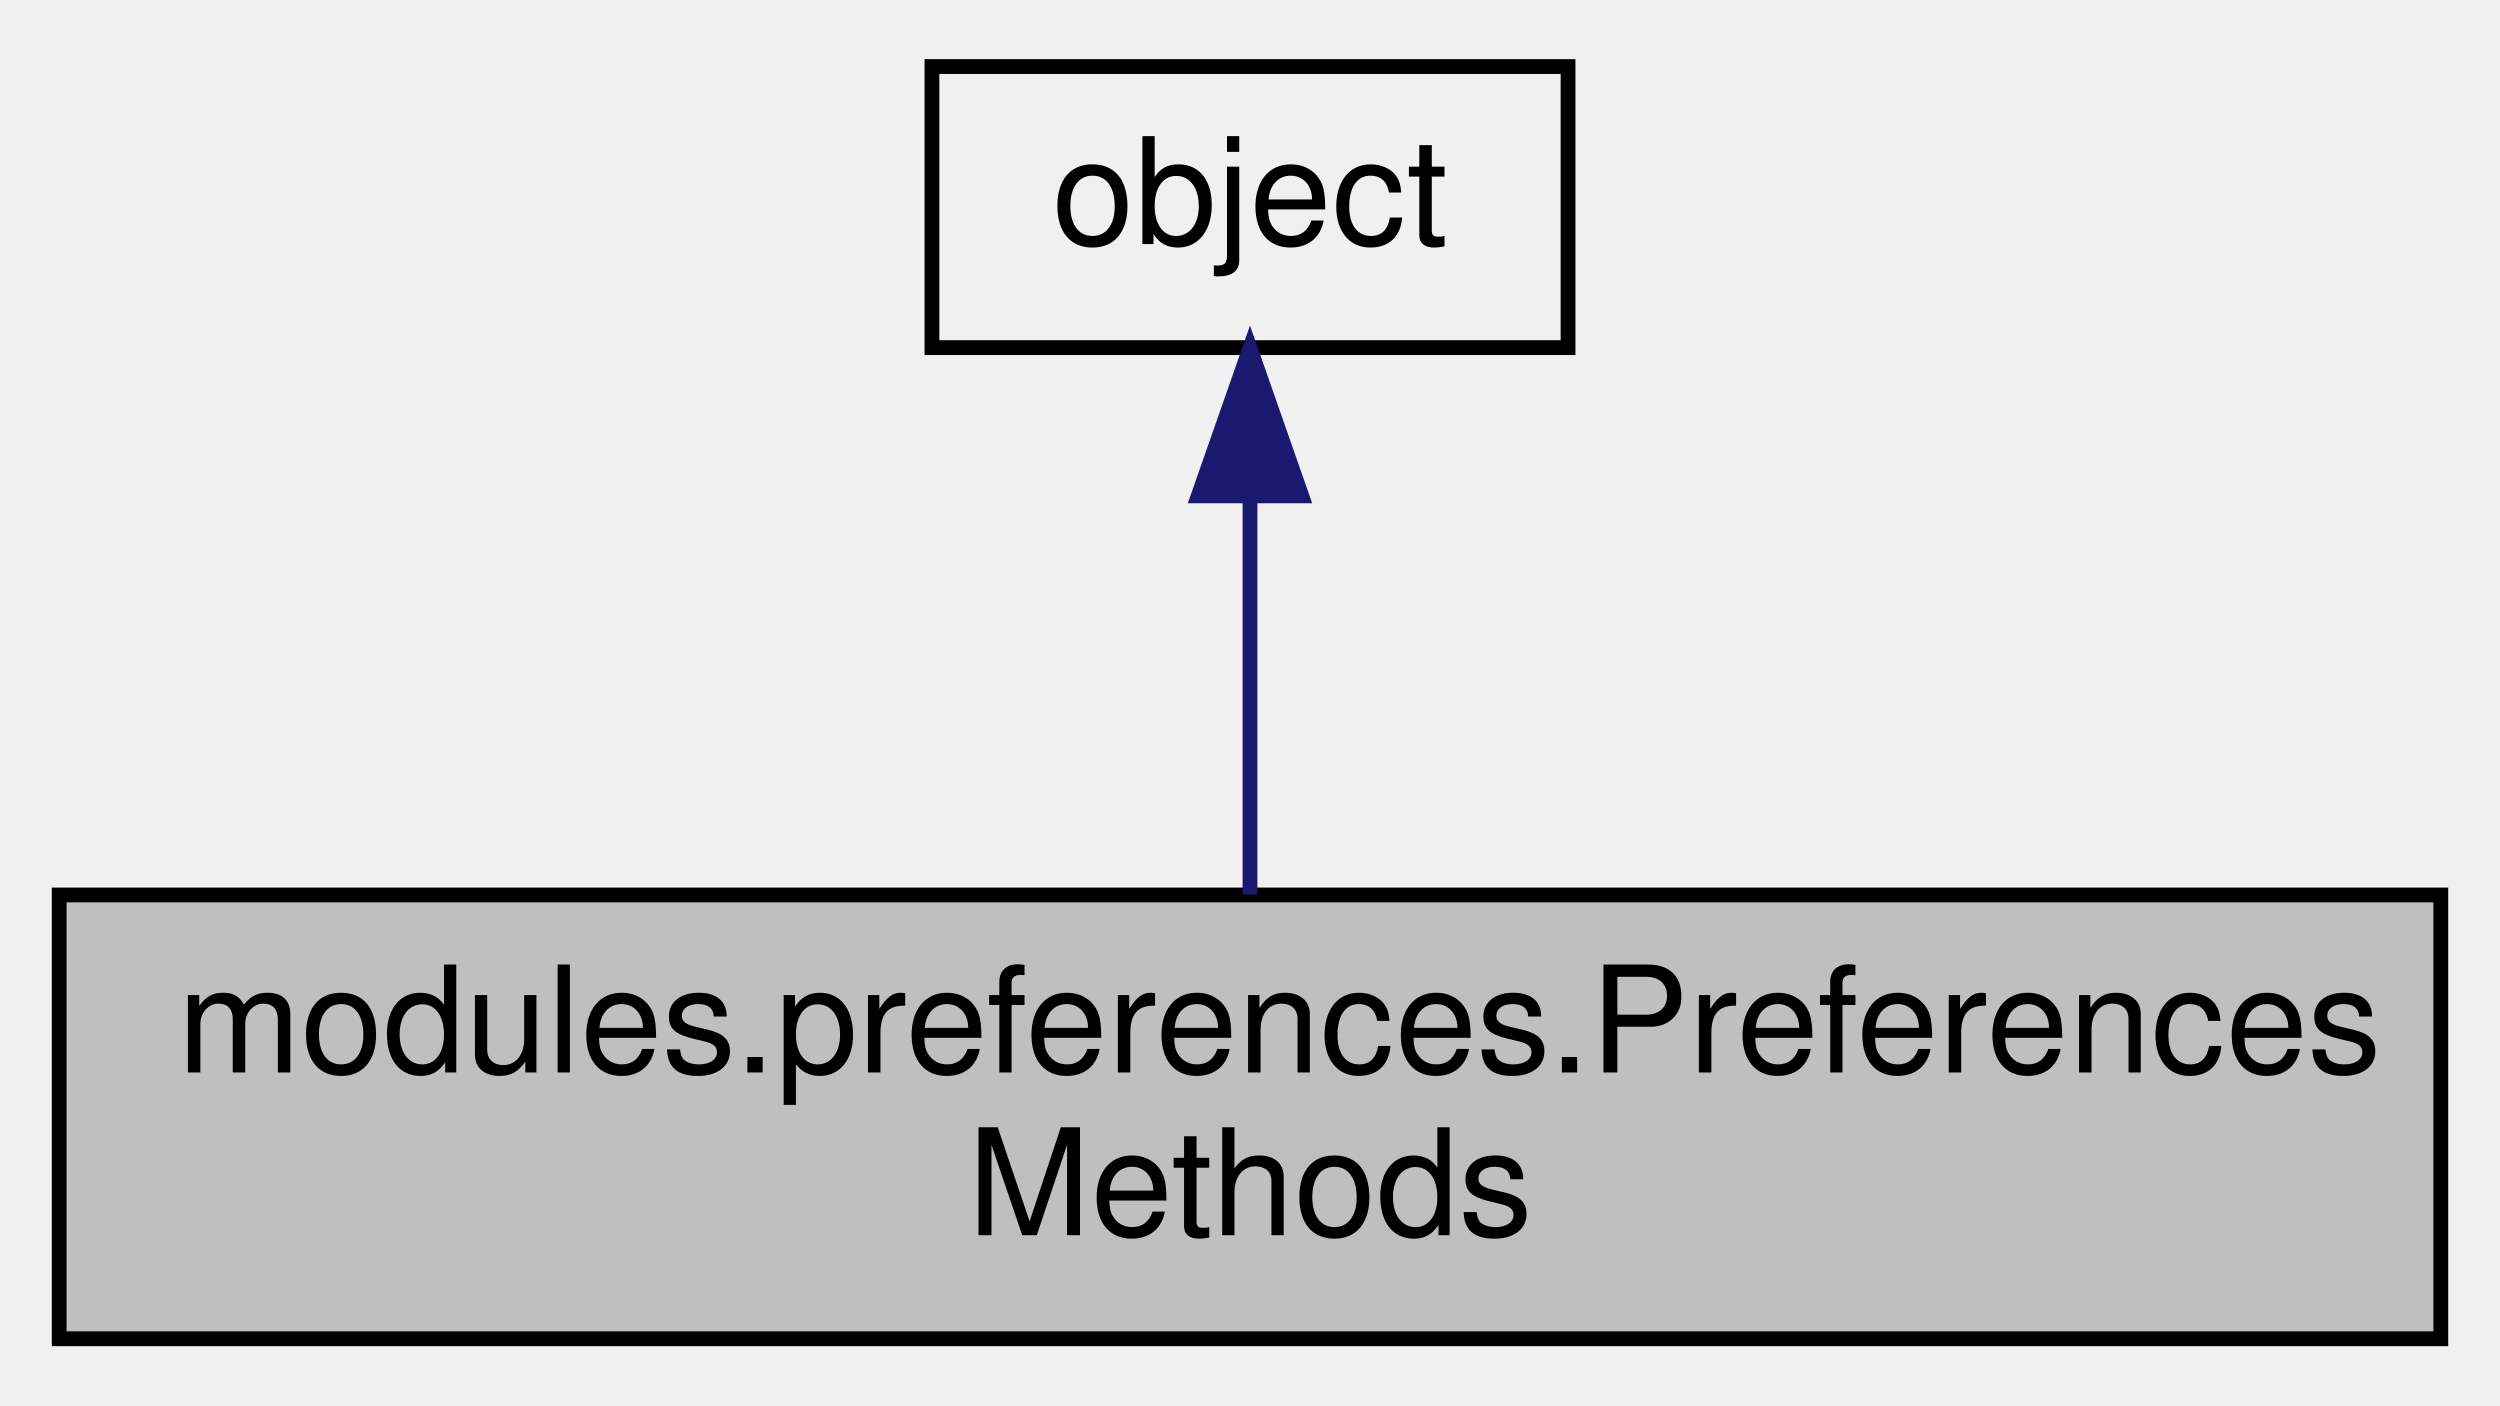
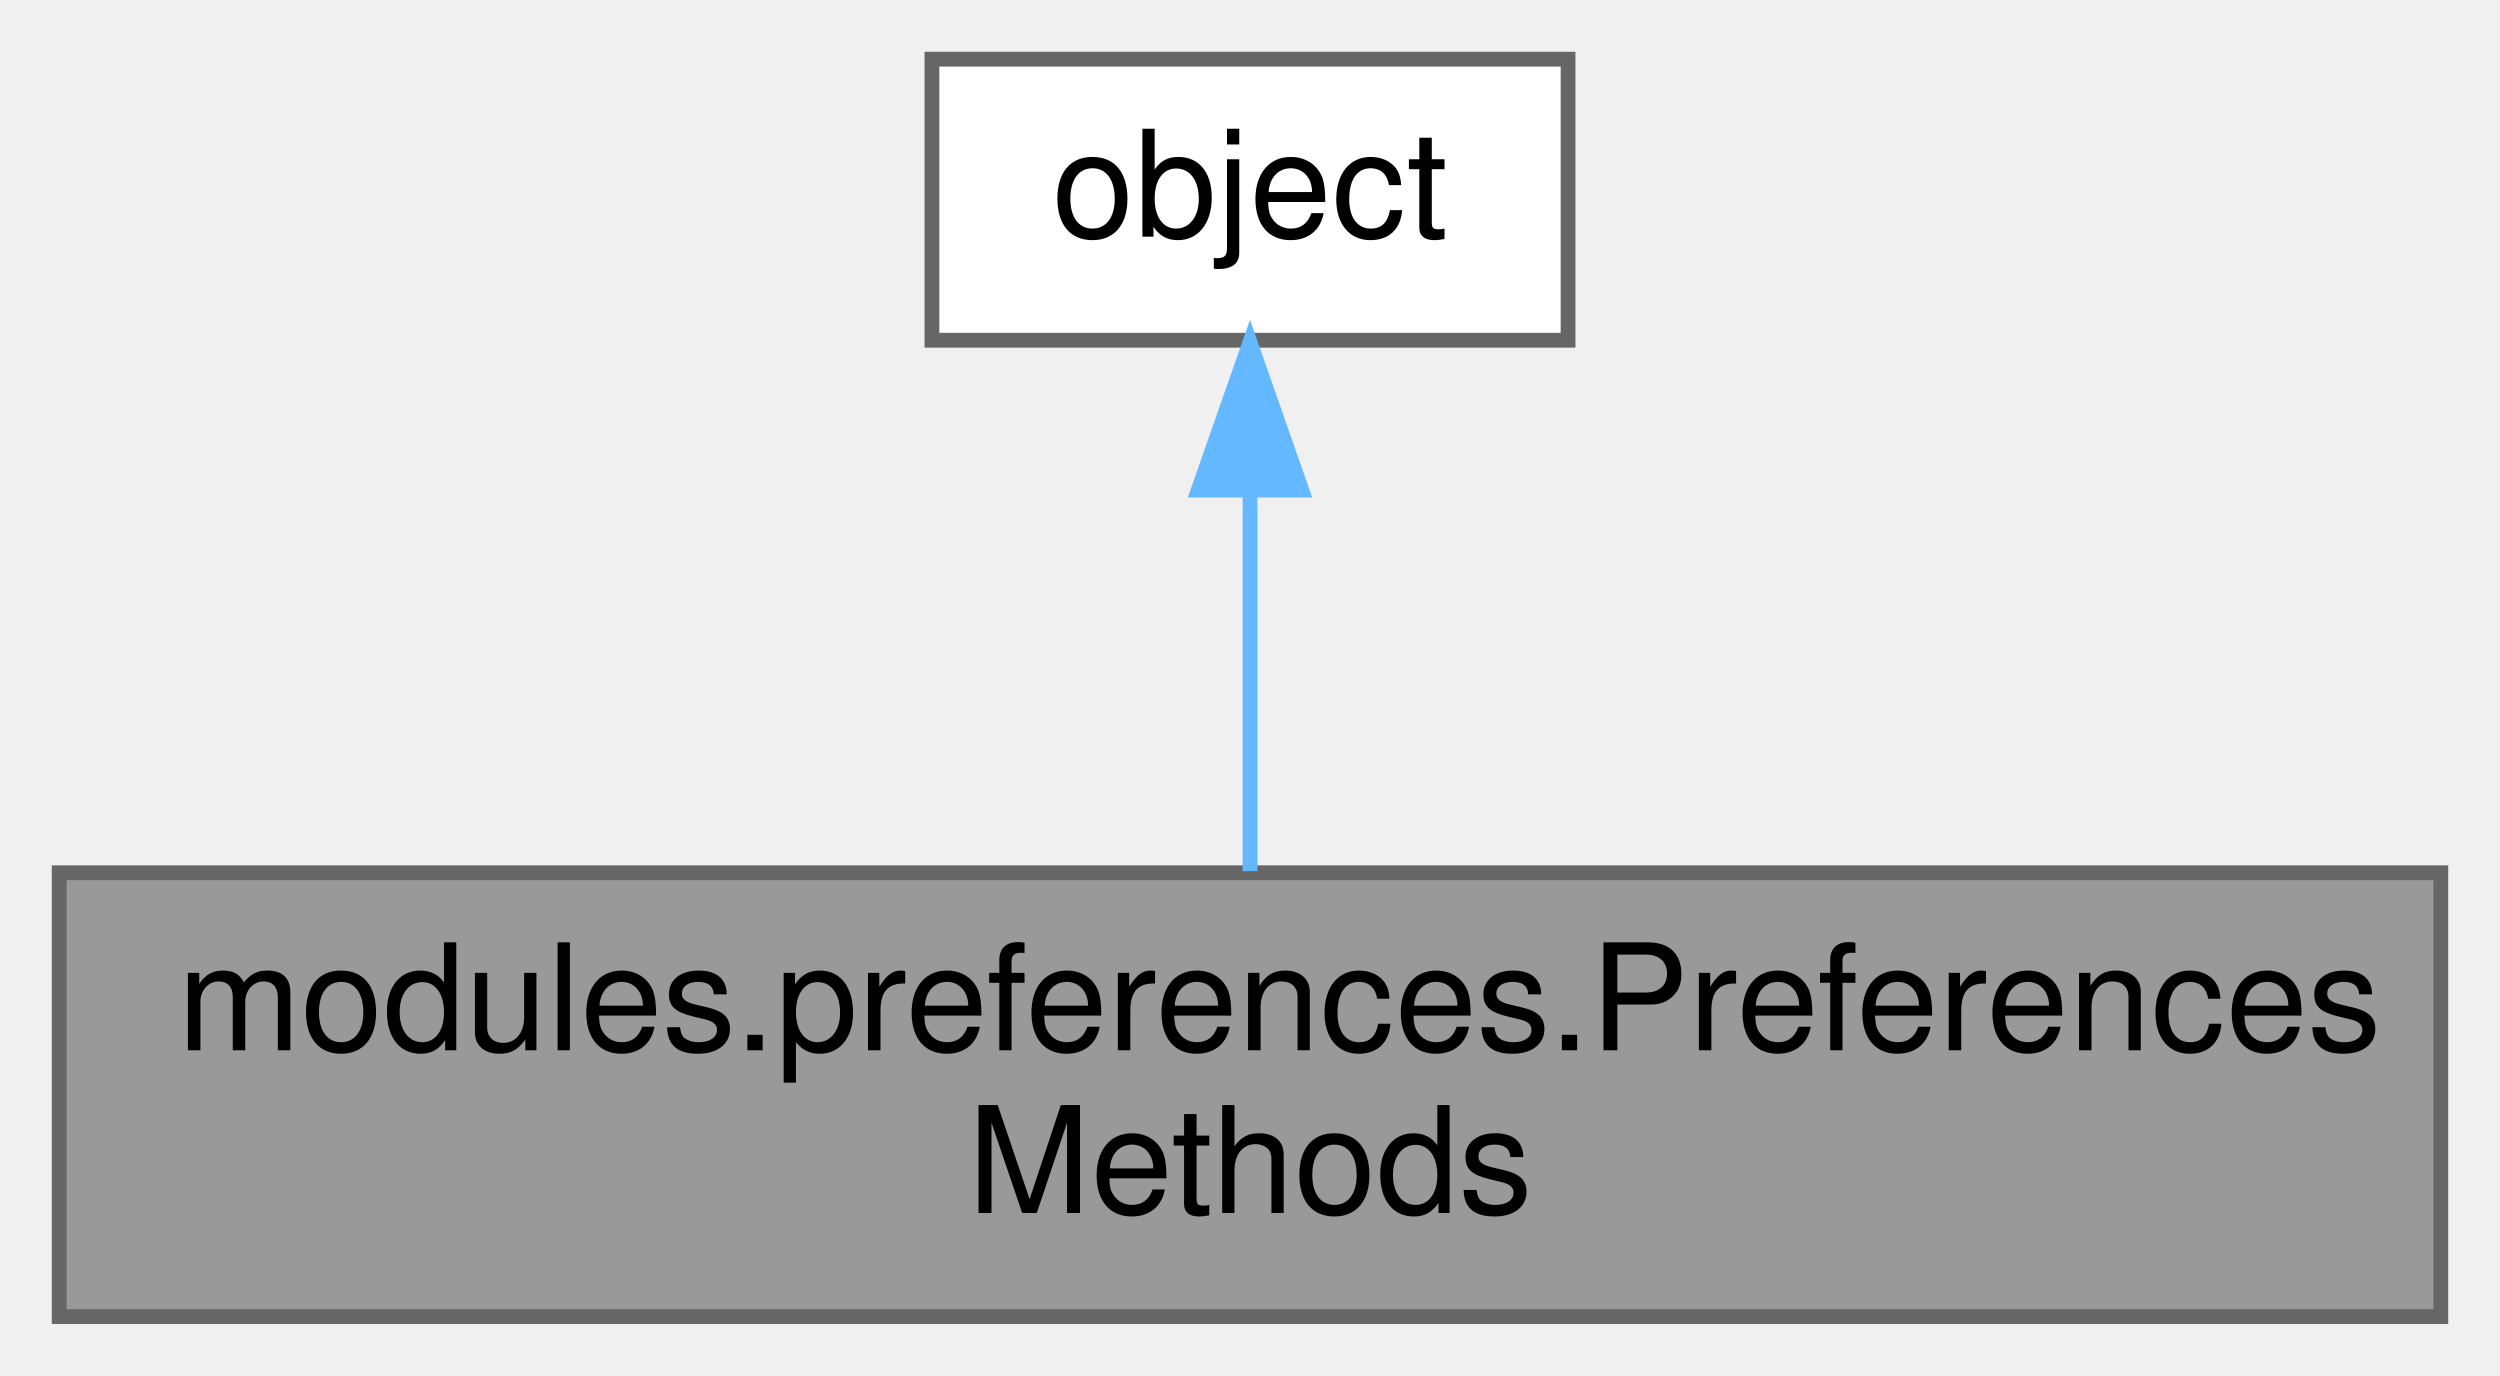
- <svg xmlns="http://www.w3.org/2000/svg" xmlns:xlink="http://www.w3.org/1999/xlink" width="169pt" height="95pt" viewBox="0.00 0.00 169.00 95.00">
-   <g id="graph0" class="graph" transform="scale(1 1) rotate(0) translate(4 91)">
+ <svg xmlns="http://www.w3.org/2000/svg" xmlns:xlink="http://www.w3.org/1999/xlink" width="169pt" height="93pt" viewBox="0.00 0.00 169.00 93.00">
+   <g id="graph0" class="graph" transform="scale(1 1) rotate(0) translate(4 89)">
    <g id="node1" class="node">
      <g id="a_node1">
        <a xlink:title=" ">
-           <polygon fill="#bfbfbf" stroke="black" points="0,-0.5 0,-30.5 161,-30.5 161,-0.5 0,-0.5" />
-           <text text-anchor="start" x="8" y="-18.5" font-family="Helvetica,sans-Serif" font-size="10.00">modules.preferences.Preferences</text>
-           <text text-anchor="middle" x="80.5" y="-7.5" font-family="Helvetica,sans-Serif" font-size="10.00">Methods</text>
+           <polygon fill="#999999" stroke="#666666" points="161,-30 0,-30 0,0 161,0 161,-30" />
+           <text text-anchor="start" x="8" y="-18" font-family="Helvetica,sans-Serif" font-size="10.00">modules.preferences.Preferences</text>
+           <text text-anchor="middle" x="80.5" y="-7" font-family="Helvetica,sans-Serif" font-size="10.00">Methods</text>
        </a>
      </g>
    </g>
    <g id="node2" class="node">
      <g id="a_node2">
        <a xlink:title=" ">
-           <polygon fill="none" stroke="black" points="59,-67.5 59,-86.5 102,-86.5 102,-67.5 59,-67.5" />
-           <text text-anchor="middle" x="80.5" y="-74.5" font-family="Helvetica,sans-Serif" font-size="10.00">object</text>
+           <polygon fill="white" stroke="#666666" points="102,-85 59,-85 59,-66 102,-66 102,-85" />
+           <text text-anchor="middle" x="80.5" y="-73" font-family="Helvetica,sans-Serif" font-size="10.00">object</text>
        </a>
      </g>
    </g>
    <g id="edge1" class="edge">
-       <path fill="none" stroke="midnightblue" d="M80.5,-57.23C80.5,-48.59 80.5,-38.5 80.5,-30.52" />
-       <polygon fill="midnightblue" stroke="midnightblue" points="77,-57.48 80.5,-67.48 84,-57.48 77,-57.48" />
+       <path fill="none" stroke="#63b8ff" d="M80.5,-55.65C80.5,-47.36 80.5,-37.78 80.5,-30.11" />
+       <polygon fill="#63b8ff" stroke="#63b8ff" points="77,-55.87 80.5,-65.87 84,-55.87 77,-55.87" />
    </g>
  </g>
</svg>
